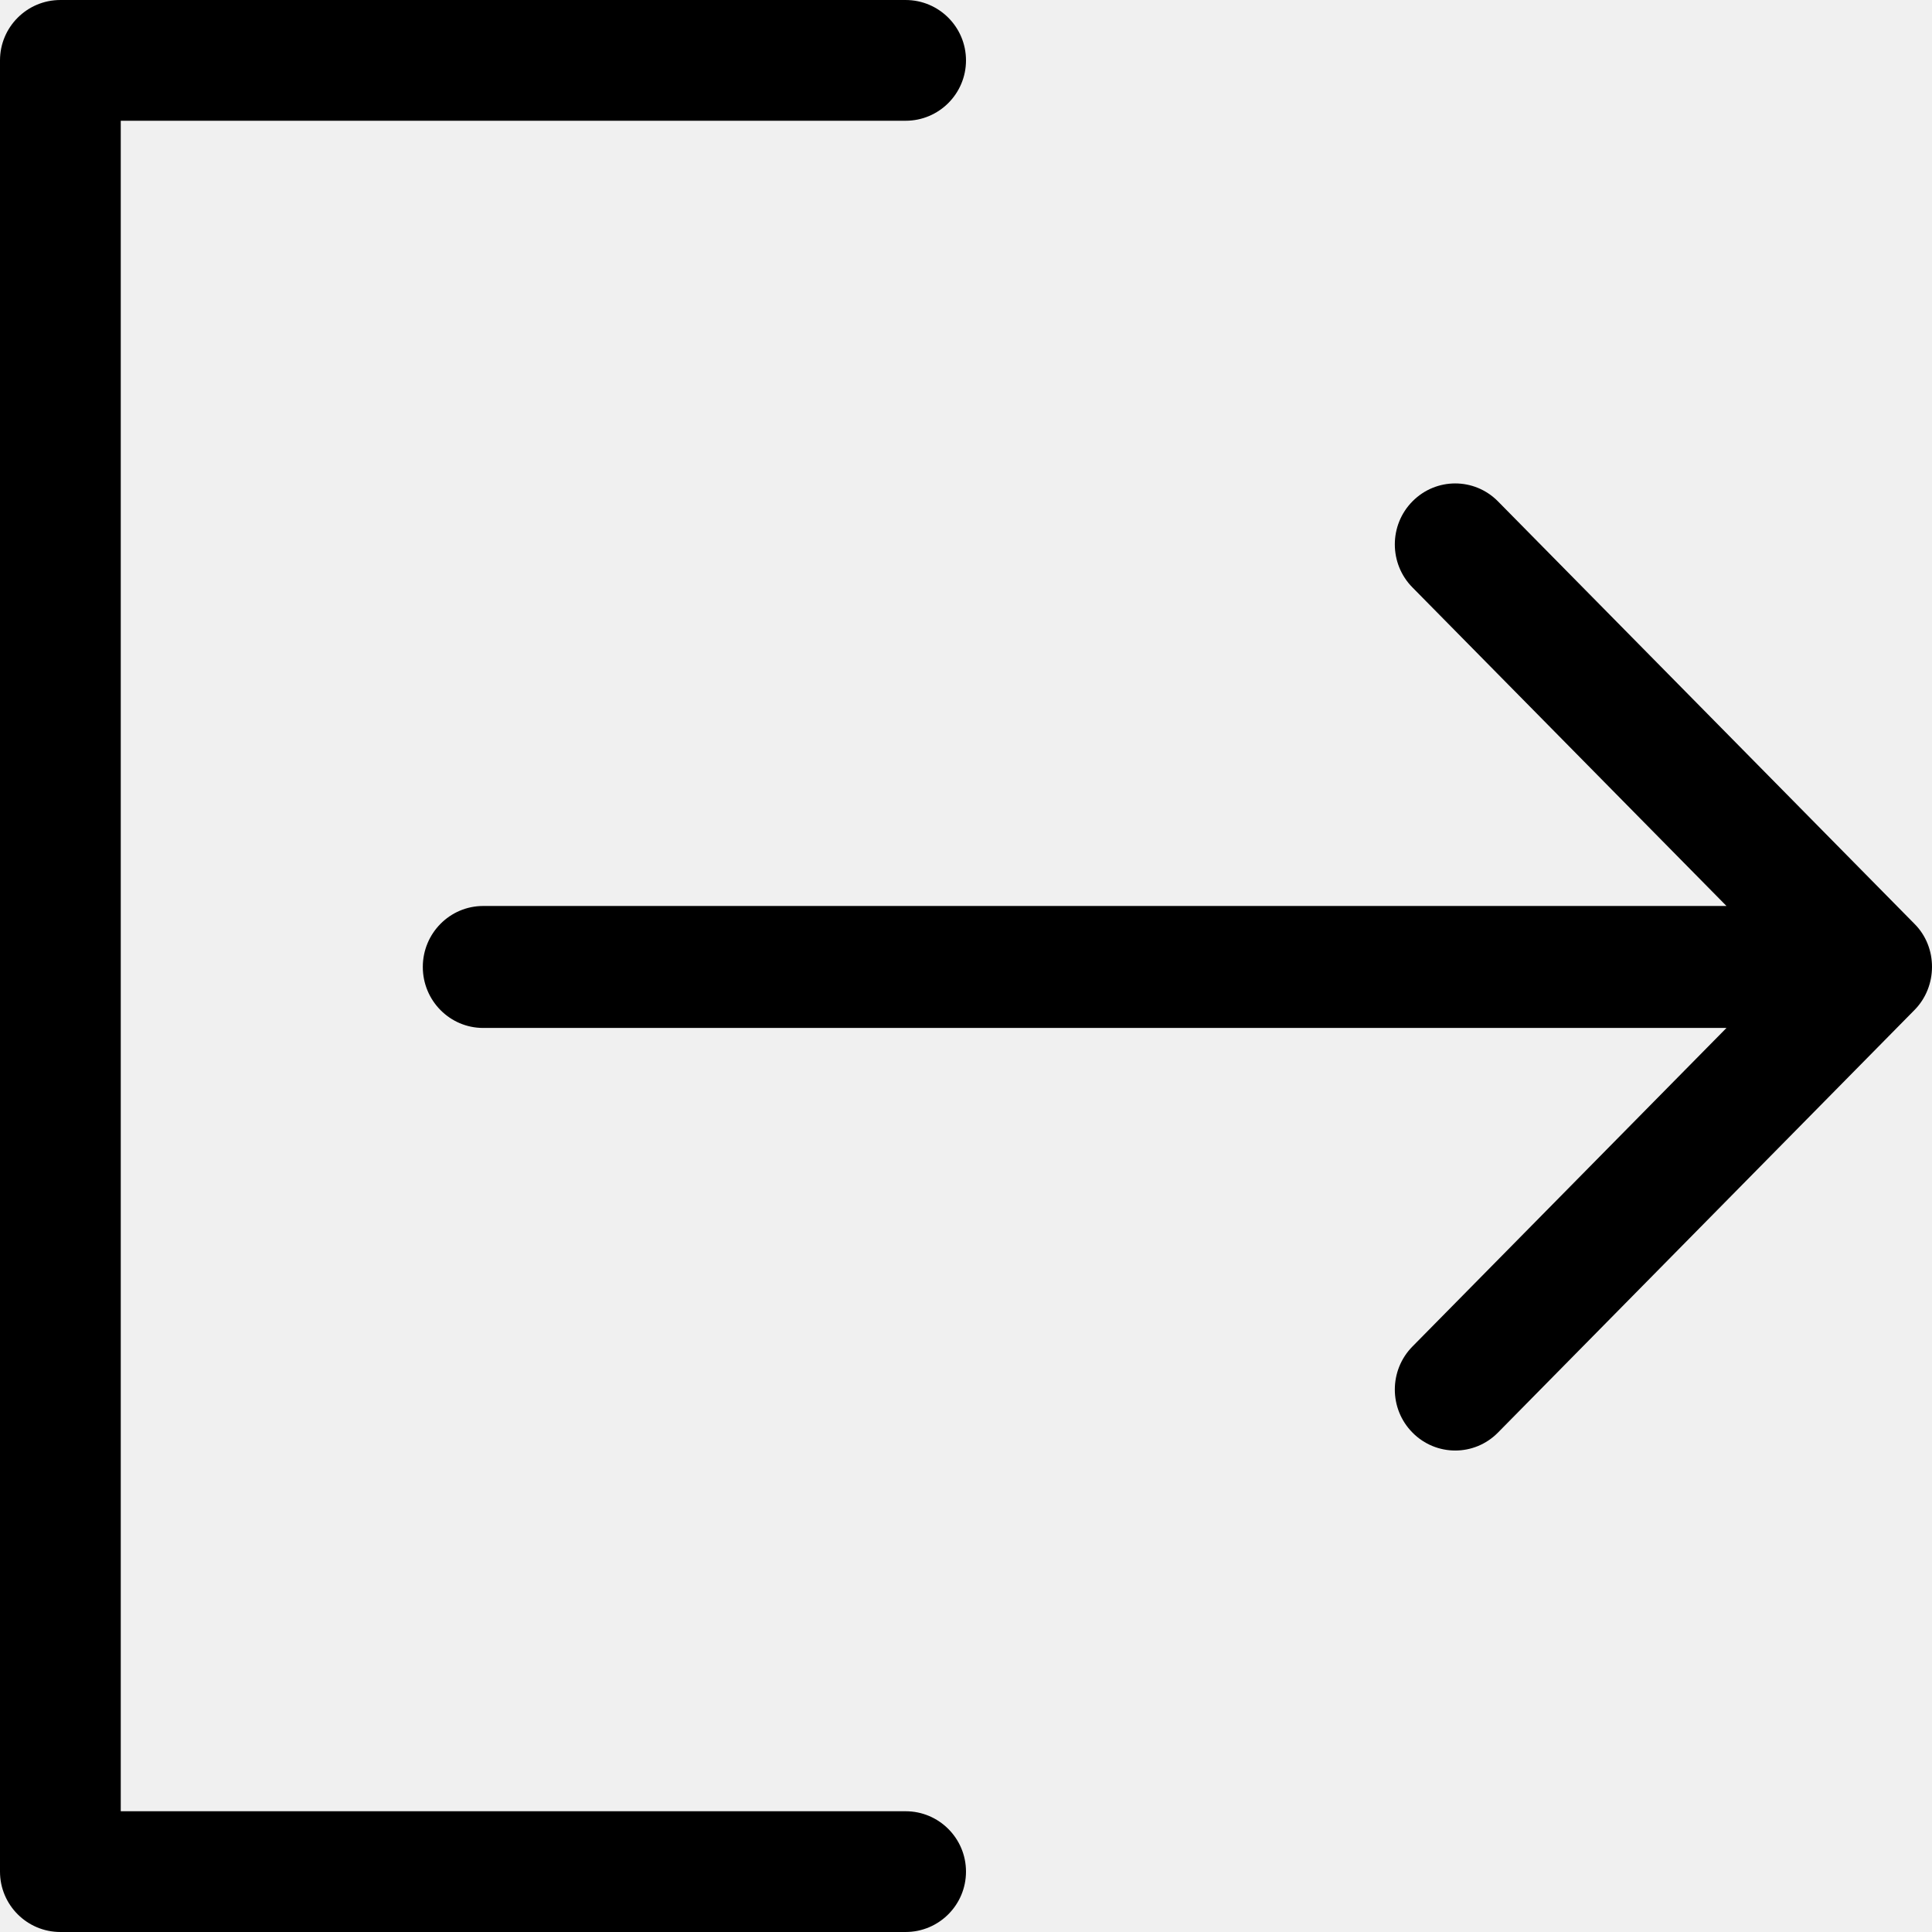
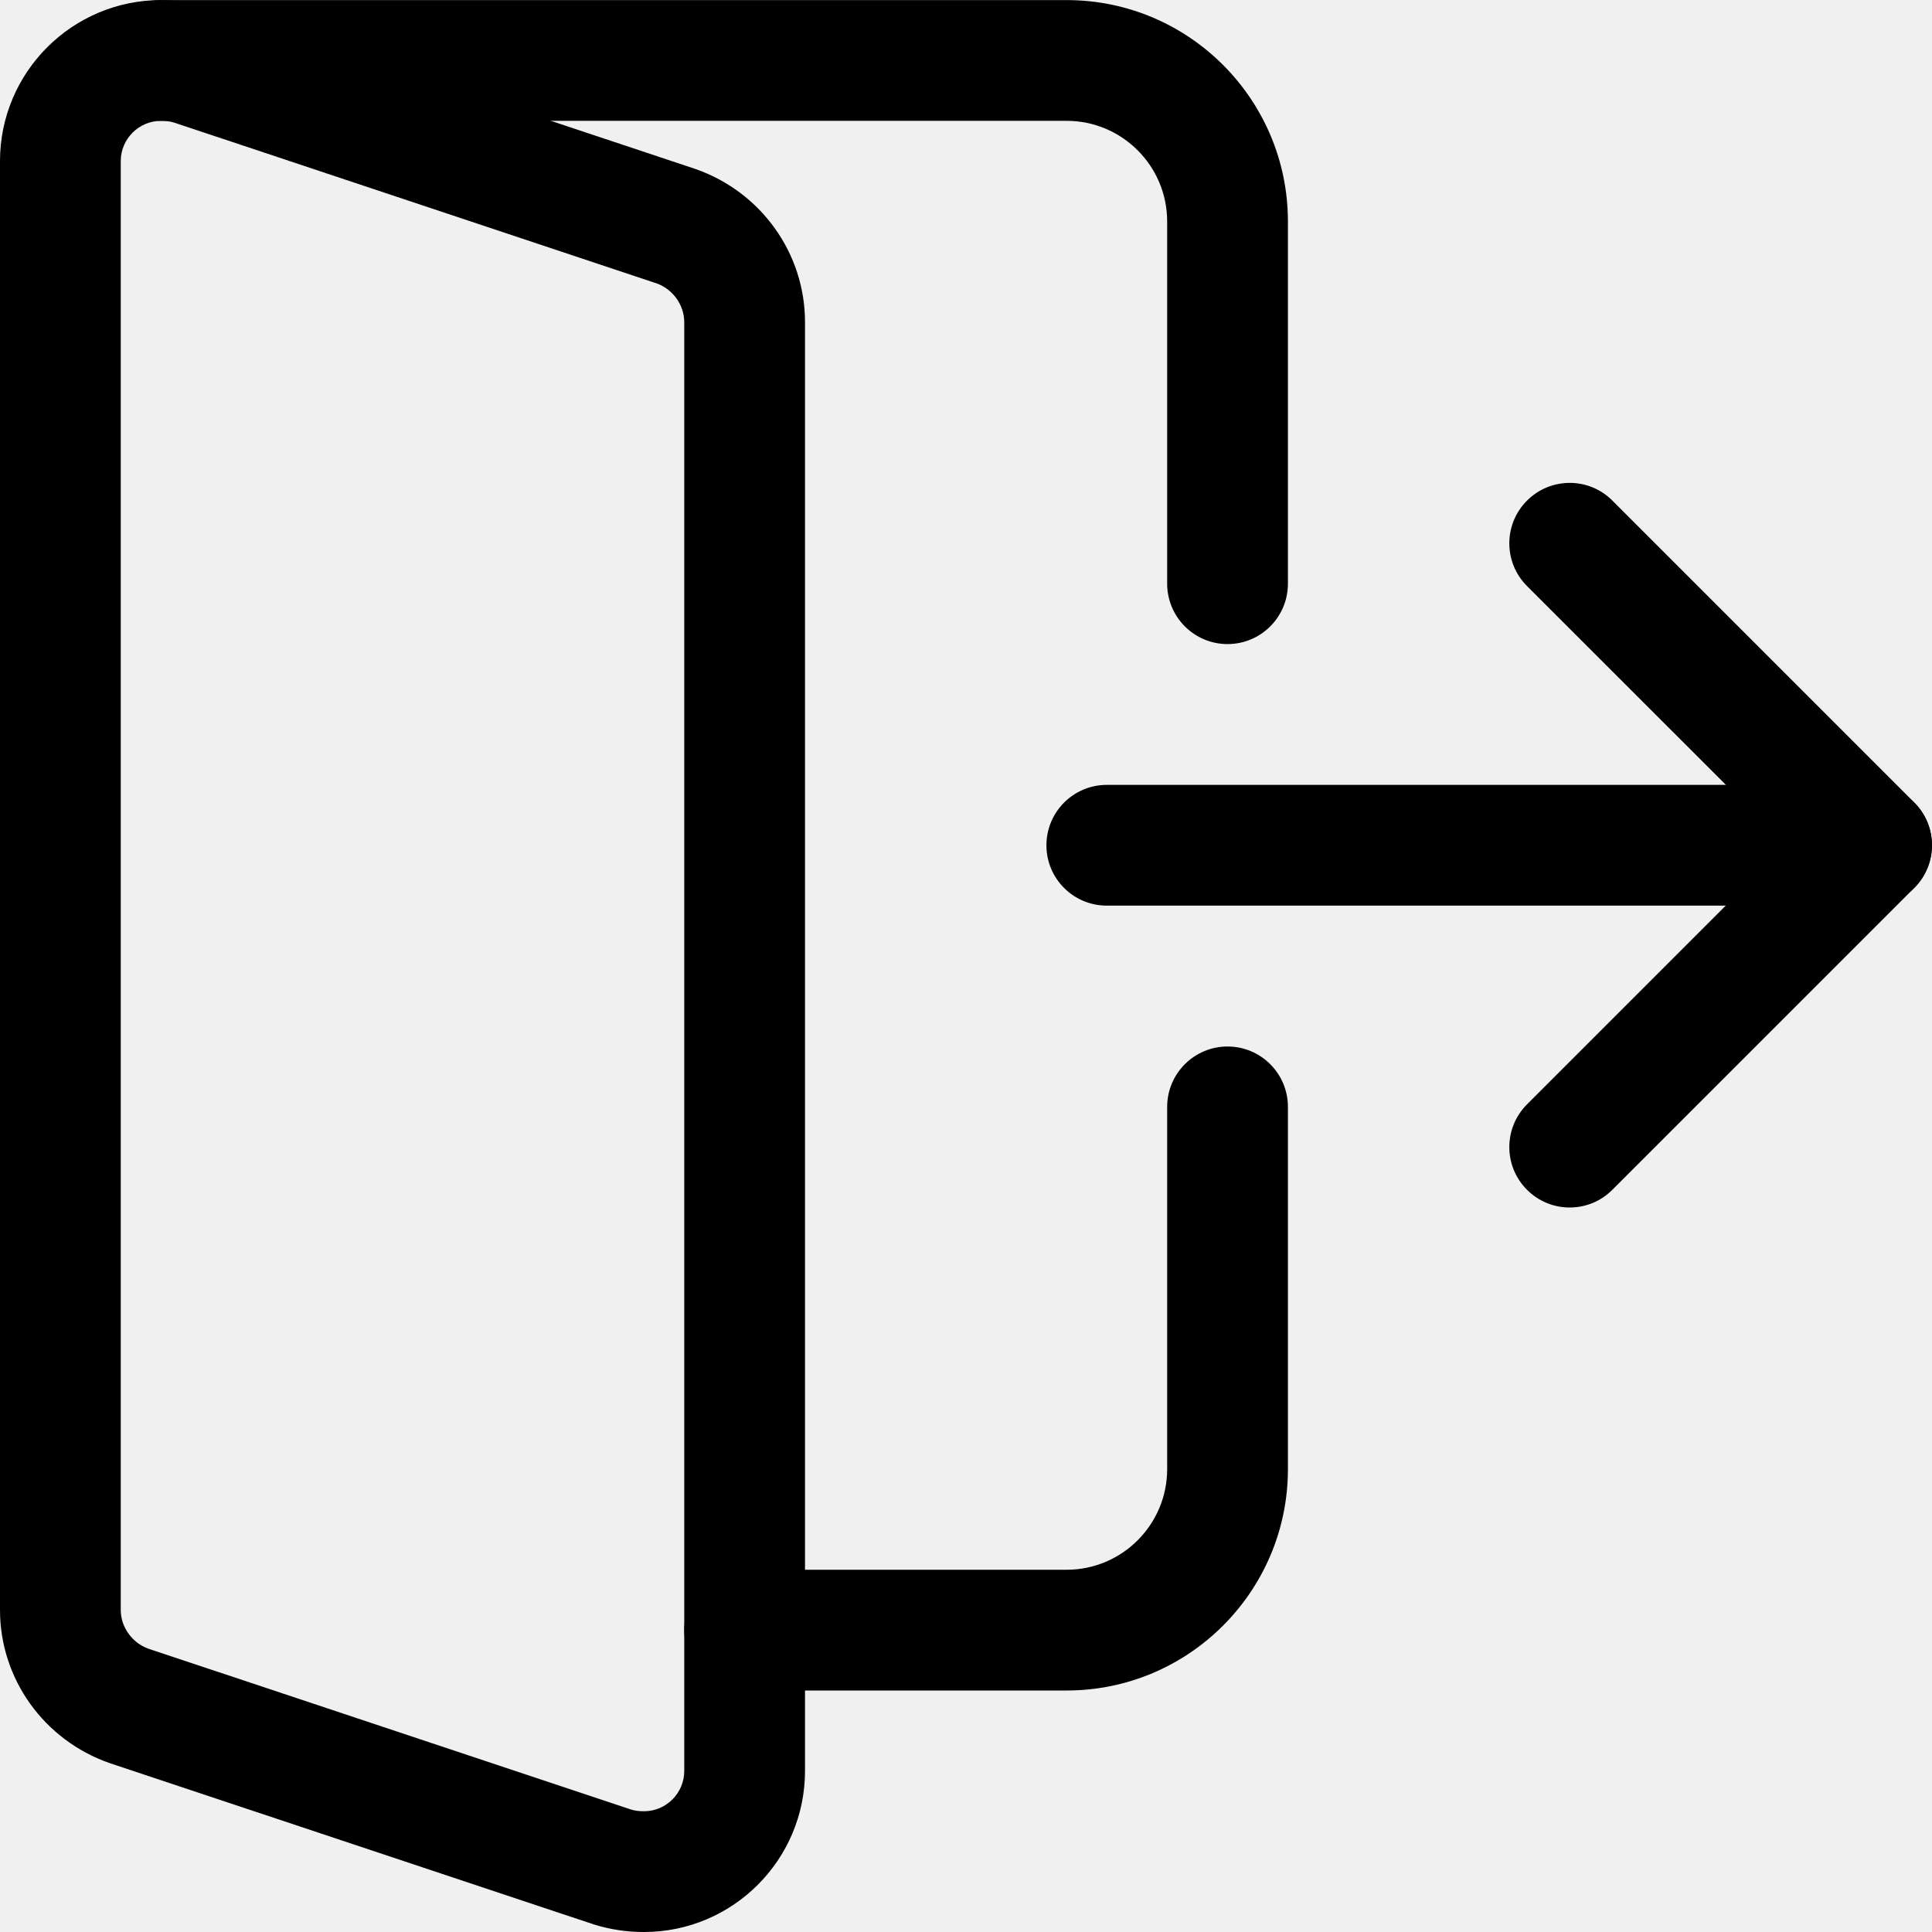
- <svg xmlns="http://www.w3.org/2000/svg" version="1.1" id="Capa_1" x="0px" y="0px" viewBox="0 0 384.971 384.971" style="enable-background:new 0 0 384.971 384.971;" xml:space="preserve">
-   <g>
-     <g id="Sign_Out">
-       <path d="M180.455,360.91H24.061V24.061h156.394c6.641,0,12.03-5.39,12.03-12.03s-5.39-12.03-12.03-12.03H12.03    C5.39,0.001,0,5.39,0,12.031V372.94c0,6.641,5.39,12.03,12.03,12.03h168.424c6.641,0,12.03-5.39,12.03-12.03    C192.485,366.299,187.095,360.91,180.455,360.91z" />
-       <path d="M381.481,184.088l-83.009-84.2c-4.704-4.752-12.319-4.74-17.011,0c-4.704,4.74-4.704,12.439,0,17.179l62.558,63.46H96.279    c-6.641,0-12.03,5.438-12.03,12.151c0,6.713,5.39,12.151,12.03,12.151h247.74l-62.558,63.46c-4.704,4.752-4.704,12.439,0,17.179    c4.704,4.752,12.319,4.752,17.011,0l82.997-84.2C386.113,196.588,386.161,188.756,381.481,184.088z" />
-     </g>
-     <g>
- 	</g>
-     <g>
- 	</g>
-     <g>
- 	</g>
-     <g>
- 	</g>
-     <g>
- 	</g>
-     <g>
- 	</g>
+ <svg xmlns="http://www.w3.org/2000/svg" width="24" height="24" viewBox="0 0 24 24" fill="none">
+   <g clip-path="url(#clip0_963_2306)">
+     <path d="M23.249 11.25H13.749C13.335 11.25 12.999 10.915 12.999 10.501C12.999 10.086 13.335 9.75 13.749 9.75H23.249C23.663 9.75 23.999 10.086 23.999 10.501C23.999 10.915 23.663 11.25 23.249 11.25Z" fill="black" />
+     <path d="M19.499 15C19.307 15 19.116 14.927 18.969 14.78C18.676 14.487 18.676 14.012 18.969 13.719L22.189 10.499L18.969 7.28C18.676 6.987 18.676 6.512 18.969 6.219C19.262 5.925 19.738 5.925 20.03 6.219L23.78 9.969C24.073 10.261 24.073 10.736 23.78 11.029L20.03 14.779C19.883 14.927 19.692 15 19.499 15Z" fill="black" />
+     <path d="M8 24C7.786 24 7.583 23.97 7.38 23.907L1.362 21.902C0.543 21.616 0 20.853 0 20V2.001C0 0.898 0.897 0.001 2 0.001C2.214 0.001 2.417 0.031 2.62 0.094L8.638 2.099C9.457 2.385 10 3.148 10 4.001V22C10 23.103 9.103 24 8 24ZM2 1.501C1.725 1.501 1.5 1.726 1.5 2.001V20C1.5 20.213 1.643 20.411 1.847 20.482L7.837 22.478C7.88 22.492 7.936 22.5 8 22.5C8.275 22.5 8.5 22.275 8.5 22V4.001C8.5 3.788 8.357 3.59 8.153 3.519L2.163 1.523C2.12 1.509 2.064 1.501 2 1.501Z" fill="black" />
+     <path d="M15.249 8.001C14.835 8.001 14.499 7.665 14.499 7.251V2.751C14.499 2.062 13.939 1.501 13.25 1.501H2C1.586 1.501 1.25 1.165 1.25 0.751C1.25 0.337 1.586 0.001 2 0.001H13.25C14.767 0.001 15.999 1.234 15.999 2.751V7.251C15.999 7.665 15.663 8.001 15.249 8.001Z" fill="black" />
+     <path d="M13.25 21H9.25C8.836 21 8.5 20.664 8.5 20.25C8.5 19.836 8.836 19.5 9.25 19.5H13.25C13.939 19.5 14.499 18.939 14.499 18.25V13.75C14.499 13.336 14.835 13 15.249 13C15.663 13 15.999 13.336 15.999 13.75V18.25C15.999 19.767 14.767 21 13.25 21Z" fill="black" />
  </g>
-   <g>
- </g>
-   <g>
- </g>
-   <g>
- </g>
-   <g>
- </g>
-   <g>
- </g>
-   <g>
- </g>
-   <g>
- </g>
-   <g>
- </g>
-   <g>
- </g>
-   <g>
- </g>
-   <g>
- </g>
-   <g>
- </g>
-   <g>
- </g>
-   <g>
- </g>
-   <g>
- </g>
+   <defs>
+     <clipPath id="clip0_963_2306">
+       <rect width="24" height="24" fill="white" />
+     </clipPath>
+   </defs>
</svg>
